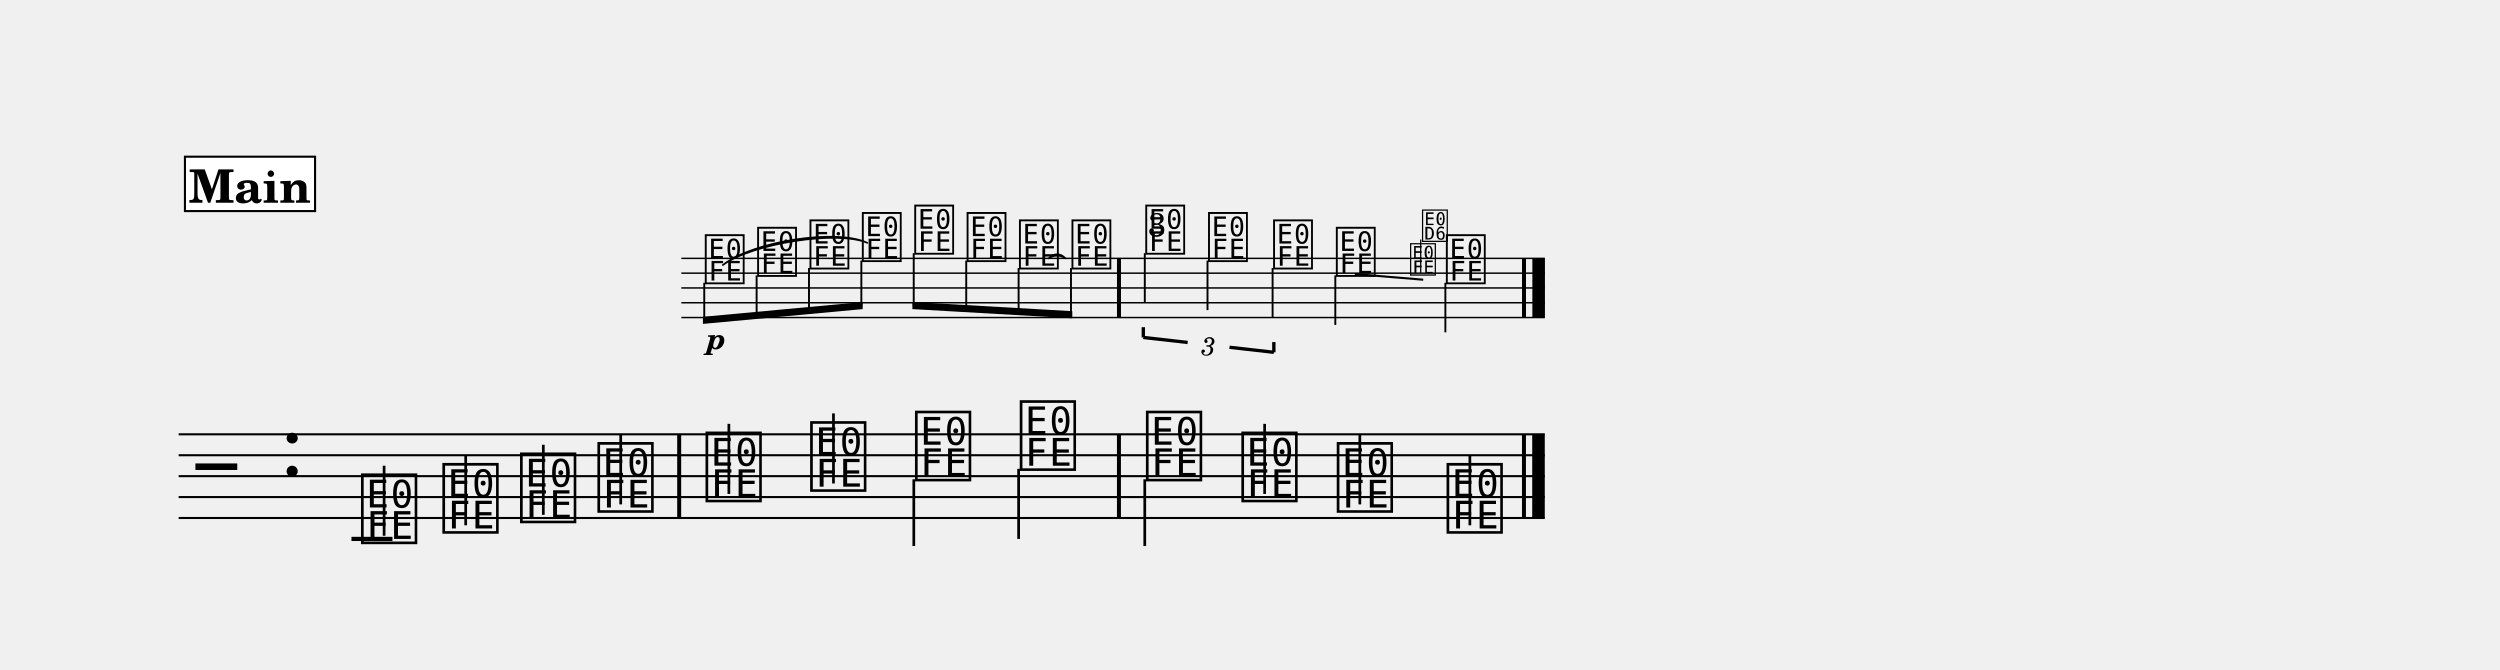
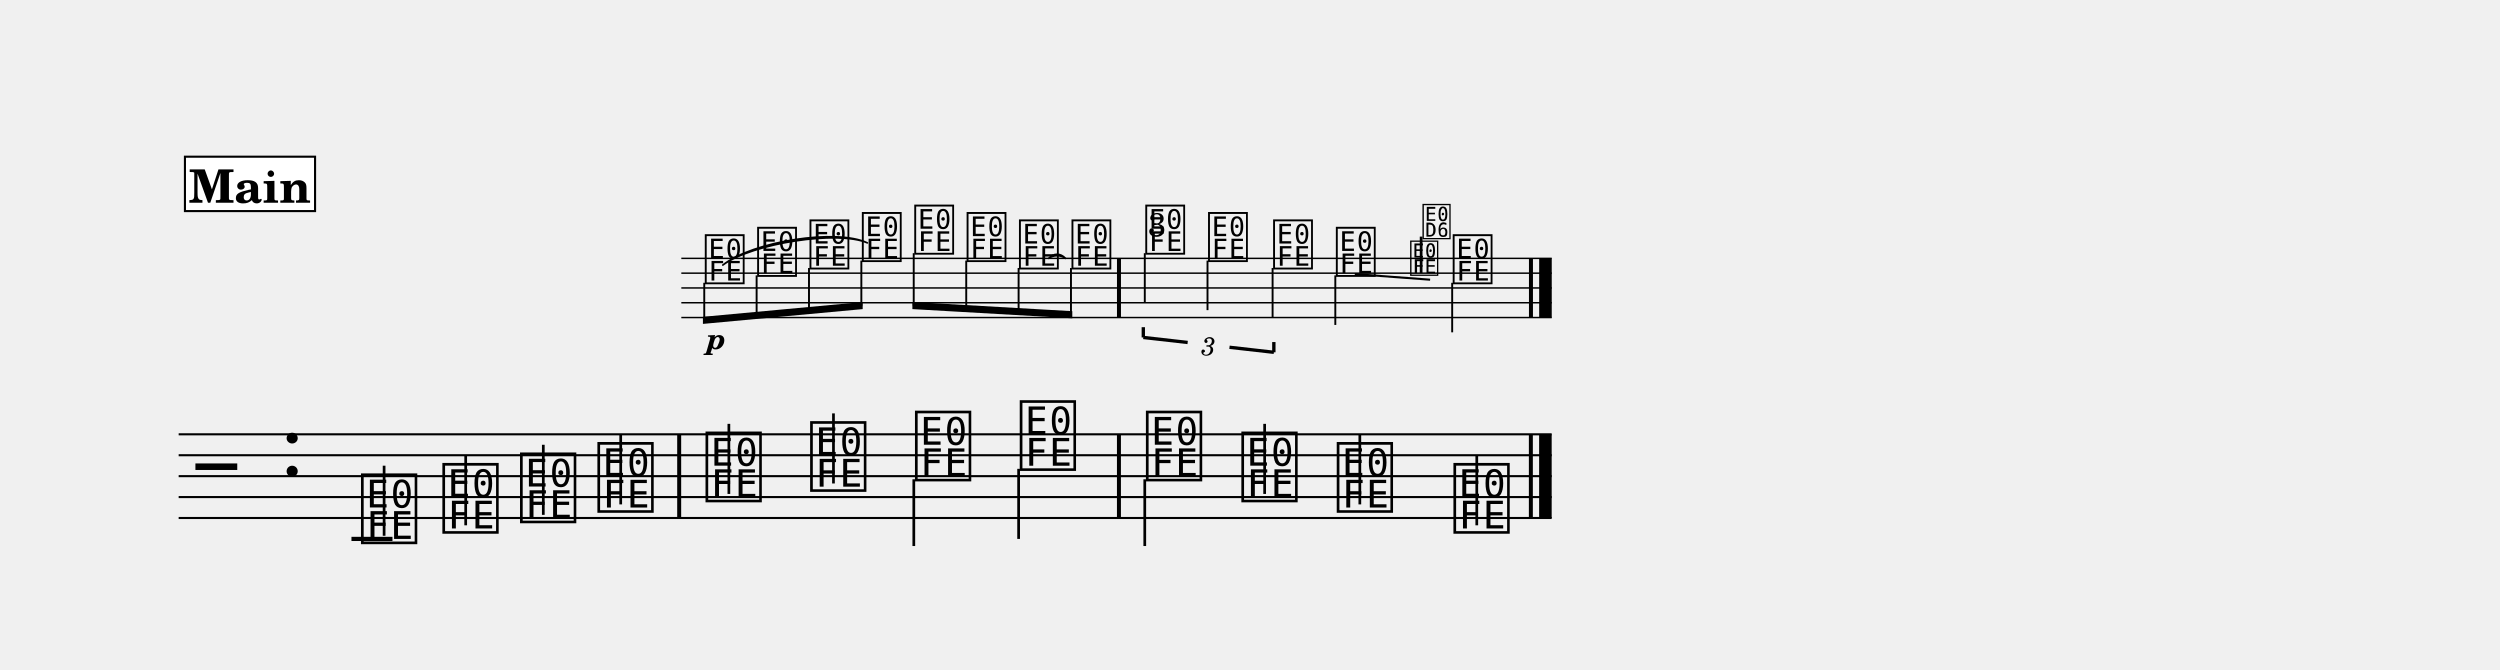
<svg xmlns="http://www.w3.org/2000/svg" width="1195.0" height="320.0" viewBox="0 0 119.50 32.00" font-family="TeX Gyre Schola, serif">
  <style>
  @font-face { font-family: 'Emmentaler'; src: local('Emmentaler'); }
  .music { font-family: 'Emmentaler', serif; }
</style>
  <g transform="translate(8.54,0.00) scale(1,1)">
    <g transform="translate(0.00,12.35) scale(0.7071,0.7071)">
-       <line x1="33.98" y1="0.00" x2="92.35" y2="0.00" stroke="#000000" stroke-width="0.100" />
-       <line x1="33.98" y1="1.00" x2="92.35" y2="1.00" stroke="#000000" stroke-width="0.100" />
-       <line x1="33.98" y1="2.00" x2="92.35" y2="2.00" stroke="#000000" stroke-width="0.100" />
-       <line x1="33.98" y1="3.00" x2="92.35" y2="3.00" stroke="#000000" stroke-width="0.100" />
-       <line x1="33.98" y1="4.00" x2="92.35" y2="4.00" stroke="#000000" stroke-width="0.100" />
+       <line x1="33.98" y1="0.00" x2="92.82" y2="0.00" stroke="#000000" stroke-width="0.100" />
+       <line x1="33.98" y1="1.00" x2="92.82" y2="1.00" stroke="#000000" stroke-width="0.100" />
+       <line x1="33.98" y1="2.00" x2="92.82" y2="2.00" stroke="#000000" stroke-width="0.100" />
+       <line x1="33.98" y1="3.00" x2="92.82" y2="3.00" stroke="#000000" stroke-width="0.100" />
+       <line x1="33.98" y1="4.00" x2="92.82" y2="4.00" stroke="#000000" stroke-width="0.100" />
      <text class="music" x="35.44" y="1.50" font-size="4.00" data-pos="336"></text>
      <text class="music" x="38.98" y="1.00" font-size="4.00" data-pos="343"></text>
      <text class="music" x="42.52" y="0.50" font-size="4.00" data-pos="345"></text>
      <text class="music" x="46.06" y="0.00" font-size="4.00" data-pos="347"></text>
      <text class="music" x="49.60" y="-0.50" font-size="4.00" data-pos="350"></text>
      <text class="music" x="53.14" y="0.00" font-size="4.00" data-pos="352"></text>
      <text class="music" x="56.68" y="0.50" font-size="4.00" data-pos="354"></text>
      <text class="music" x="60.23" y="0.50" font-size="4.00" data-pos="357"></text>
      <text class="music" x="65.22" y="-0.50" font-size="4.00" data-pos="374"></text>
      <line x1="65.31" y1="-0.35" x2="65.31" y2="3.00" stroke="#000000" stroke-width="0.130" />
      <text class="music" x="69.46" y="0.00" font-size="4.00" data-pos="387"></text>
      <line x1="69.55" y1="0.15" x2="69.55" y2="3.50" stroke="#000000" stroke-width="0.130" />
      <text class="music" x="73.86" y="0.50" font-size="4.00" data-pos="389"></text>
      <line x1="73.95" y1="0.65" x2="73.95" y2="4.00" stroke="#000000" stroke-width="0.130" />
      <text class="music" x="78.10" y="1.00" font-size="4.00" data-pos="393"></text>
      <line x1="78.19" y1="1.15" x2="78.19" y2="4.50" stroke="#000000" stroke-width="0.130" />
-       <text class="music" x="85.54" y="1.50" font-size="4.00" data-pos="419"></text>
-       <line x1="85.63" y1="1.65" x2="85.63" y2="5.00" stroke="#000000" stroke-width="0.130" />
+       <text class="music" x="86.00" y="1.50" font-size="4.00" data-pos="419"></text>
+       <line x1="86.09" y1="1.65" x2="86.09" y2="5.00" stroke="#000000" stroke-width="0.130" />
      <rect x="63.43" y="0.00" width="0.27" height="4.00" data-pos="359" />
-       <rect x="90.81" y="0.00" width="0.27" height="4.00" data-pos="421" />
-       <rect x="91.51" y="0.00" width="0.85" height="4.00" data-pos="421" />
+       <rect x="91.28" y="0.00" width="0.27" height="4.00" data-pos="421" />
+       <rect x="91.97" y="0.00" width="0.85" height="4.00" data-pos="421" />
    </g>
-     <line x1="0.00" y1="20.76" x2="65.30" y2="20.76" stroke="#000000" stroke-width="0.100" />
-     <line x1="0.00" y1="21.76" x2="65.30" y2="21.76" stroke="#000000" stroke-width="0.100" />
-     <line x1="0.00" y1="22.76" x2="65.30" y2="22.76" stroke="#000000" stroke-width="0.100" />
-     <line x1="0.00" y1="23.76" x2="65.30" y2="23.76" stroke="#000000" stroke-width="0.100" />
-     <line x1="0.00" y1="24.76" x2="65.30" y2="24.76" stroke="#000000" stroke-width="0.100" />
+     <line x1="0.00" y1="20.76" x2="65.63" y2="20.76" stroke="#000000" stroke-width="0.100" />
+     <line x1="0.00" y1="21.76" x2="65.63" y2="21.76" stroke="#000000" stroke-width="0.100" />
+     <line x1="0.00" y1="22.76" x2="65.63" y2="22.76" stroke="#000000" stroke-width="0.100" />
+     <line x1="0.00" y1="23.76" x2="65.63" y2="23.76" stroke="#000000" stroke-width="0.100" />
+     <line x1="0.00" y1="24.76" x2="65.63" y2="24.76" stroke="#000000" stroke-width="0.100" />
    <text class="music" x="0.80" y="23.76" font-size="4.00"></text>
    <text class="music" x="4.88" y="22.76" font-size="4.00" data-pos="219"></text>
    <line x1="8.26" y1="25.76" x2="10.22" y2="25.76" stroke="#000000" stroke-width="0.200" />
    <text class="music" x="8.59" y="25.76" font-size="4.00" data-pos="257"></text>
    <line x1="9.82" y1="25.61" x2="9.82" y2="22.26" stroke="#000000" stroke-width="0.130" />
    <text class="music" x="12.48" y="25.26" font-size="4.00" data-pos="268"></text>
    <line x1="13.72" y1="25.11" x2="13.72" y2="21.76" stroke="#000000" stroke-width="0.130" />
    <text class="music" x="16.19" y="24.76" font-size="4.00" data-pos="270"></text>
    <line x1="17.43" y1="24.61" x2="17.43" y2="21.26" stroke="#000000" stroke-width="0.130" />
    <text class="music" x="19.89" y="24.26" font-size="4.00" data-pos="272"></text>
    <line x1="21.13" y1="24.11" x2="21.13" y2="20.76" stroke="#000000" stroke-width="0.130" />
    <text class="music" x="25.06" y="23.76" font-size="4.00" data-pos="276"></text>
    <line x1="26.30" y1="23.61" x2="26.30" y2="20.26" stroke="#000000" stroke-width="0.130" />
    <text class="music" x="30.06" y="23.26" font-size="4.00" data-pos="279"></text>
    <line x1="31.30" y1="23.11" x2="31.30" y2="19.76" stroke="#000000" stroke-width="0.130" />
    <text class="music" x="35.07" y="22.76" font-size="4.00" data-pos="281"></text>
    <line x1="35.14" y1="22.91" x2="35.14" y2="26.10" stroke="#000000" stroke-width="0.130" />
    <text class="music" x="40.08" y="22.26" font-size="4.00" data-pos="283"></text>
    <line x1="40.15" y1="22.41" x2="40.15" y2="25.76" stroke="#000000" stroke-width="0.130" />
    <text class="music" x="46.11" y="22.76" font-size="4.00" data-pos="287"></text>
    <line x1="46.18" y1="22.91" x2="46.18" y2="26.10" stroke="#000000" stroke-width="0.130" />
    <text class="music" x="50.67" y="23.76" font-size="4.00" data-pos="290"></text>
    <line x1="51.91" y1="23.61" x2="51.91" y2="20.26" stroke="#000000" stroke-width="0.130" />
    <text class="music" x="55.23" y="24.26" font-size="4.00" data-pos="292"></text>
    <line x1="56.46" y1="24.11" x2="56.46" y2="20.76" stroke="#000000" stroke-width="0.130" />
-     <text class="music" x="60.48" y="25.26" font-size="4.00" data-pos="294"></text>
-     <line x1="61.72" y1="25.11" x2="61.72" y2="21.76" stroke="#000000" stroke-width="0.130" />
+     <text class="music" x="60.81" y="25.26" font-size="4.00" data-pos="294"></text>
+     <line x1="62.05" y1="25.11" x2="62.05" y2="21.76" stroke="#000000" stroke-width="0.130" />
    <rect x="23.83" y="20.76" width="0.19" height="4.00" data-pos="274" />
    <rect x="44.85" y="20.76" width="0.19" height="4.00" data-pos="285" />
-     <rect x="64.21" y="20.76" width="0.19" height="4.00" data-pos="296" />
-     <rect x="64.70" y="20.76" width="0.60" height="4.00" data-pos="296" />
+     <rect x="64.54" y="20.76" width="0.19" height="4.00" data-pos="296" />
+     <rect x="65.03" y="20.76" width="0.60" height="4.00" data-pos="296" />
    <g transform="translate(0.00,12.35) scale(0.7071,0.7071)">
      <polygon points="35.44,3.95 46.24,2.95 46.24,3.43 35.44,4.43" />
      <line x1="35.53" y1="1.65" x2="35.53" y2="4.18" stroke="#000000" stroke-width="0.130" />
      <line x1="39.07" y1="1.15" x2="39.07" y2="3.85" stroke="#000000" stroke-width="0.130" />
      <line x1="42.61" y1="0.65" x2="42.61" y2="3.53" stroke="#000000" stroke-width="0.130" />
      <line x1="46.15" y1="0.15" x2="46.15" y2="3.20" stroke="#000000" stroke-width="0.130" />
    </g>
    <g transform="translate(0.00,12.35) scale(0.7071,0.7071)">
      <polygon points="49.60,2.95 60.41,3.57 60.41,4.05 49.60,3.43" />
      <line x1="49.69" y1="-0.35" x2="49.69" y2="3.20" stroke="#000000" stroke-width="0.130" />
      <line x1="53.24" y1="0.15" x2="53.24" y2="3.40" stroke="#000000" stroke-width="0.130" />
      <line x1="56.78" y1="0.65" x2="56.78" y2="3.60" stroke="#000000" stroke-width="0.130" />
      <line x1="60.32" y1="0.65" x2="60.32" y2="3.80" stroke="#000000" stroke-width="0.130" />
    </g>
    <path d="M 41.59,12.35 C 41.81,12.09 42.16,12.09 42.39,12.35 C 42.16,12.18 41.81,12.18 41.59,12.35 Z" stroke="#000000" stroke-width="0.08" stroke-linecap="round" stroke-linejoin="round" />
    <path d="M 26.01,12.67 C 27.43,11.53 31.48,10.91 32.92,11.61 C 31.50,11.00 27.45,11.62 26.01,12.67 Z" stroke="#000000" stroke-width="0.08" stroke-linecap="round" stroke-linejoin="round" />
    <text x="25.71" y="16.69" font-size="1.41" font-weight="bold" font-style="italic" text-anchor="middle" data-pos="339">p</text>
    <line x1="46.11" y1="16.13" x2="46.11" y2="15.64" stroke="#000000" stroke-width="0.160" data-pos="361" />
    <line x1="46.11" y1="16.13" x2="48.23" y2="16.37" stroke="#000000" stroke-width="0.160" data-pos="361" />
    <line x1="50.23" y1="16.60" x2="52.35" y2="16.84" stroke="#000000" stroke-width="0.160" data-pos="361" />
    <line x1="52.35" y1="16.84" x2="52.35" y2="16.35" stroke="#000000" stroke-width="0.160" data-pos="361" />
    <text x="49.23" y="16.49" font-size="1.23" font-style="italic" text-anchor="middle" dominant-baseline="central" data-pos="361">3</text>
-     <line x1="56.22" y1="13.10" x2="59.49" y2="13.37" stroke="#000000" stroke-width="0.100" data-pos="393" />
-     <text class="music" x="58.80" y="13.06" font-size="1.84" data-pos="406"></text>
-     <line x1="59.37" y1="13.06" x2="59.37" y2="11.45" stroke="#000000" stroke-width="0.060" data-pos="406" />
-     <text class="music" x="59.37" y="11.45" font-size="1.84" data-pos="406"></text>
+     <line x1="56.22" y1="13.10" x2="59.82" y2="13.37" stroke="#000000" stroke-width="0.100" data-pos="393" />
+     <text class="music" x="58.80" y="13.06" font-size="2.00" data-pos="406"></text>
+     <line x1="59.39" y1="13.06" x2="59.39" y2="11.31" stroke="#000000" stroke-width="0.130" data-pos="406" />
+     <text class="music" x="59.39" y="11.31" font-size="2.00" data-pos="406"></text>
    <text x="46.77" y="11.29" font-size="1.58" text-anchor="middle" data-pos="374">3</text>
    <rect x="0.30" y="7.49" width="6.22" height="2.60" fill="#FFFFFF" stroke="#000000" stroke-width="0.100" data-pos="229" />
    <text x="3.41" y="9.69" font-size="2.20" font-weight="bold" text-anchor="middle" data-pos="229">Main</text>
  </g>
</svg>
